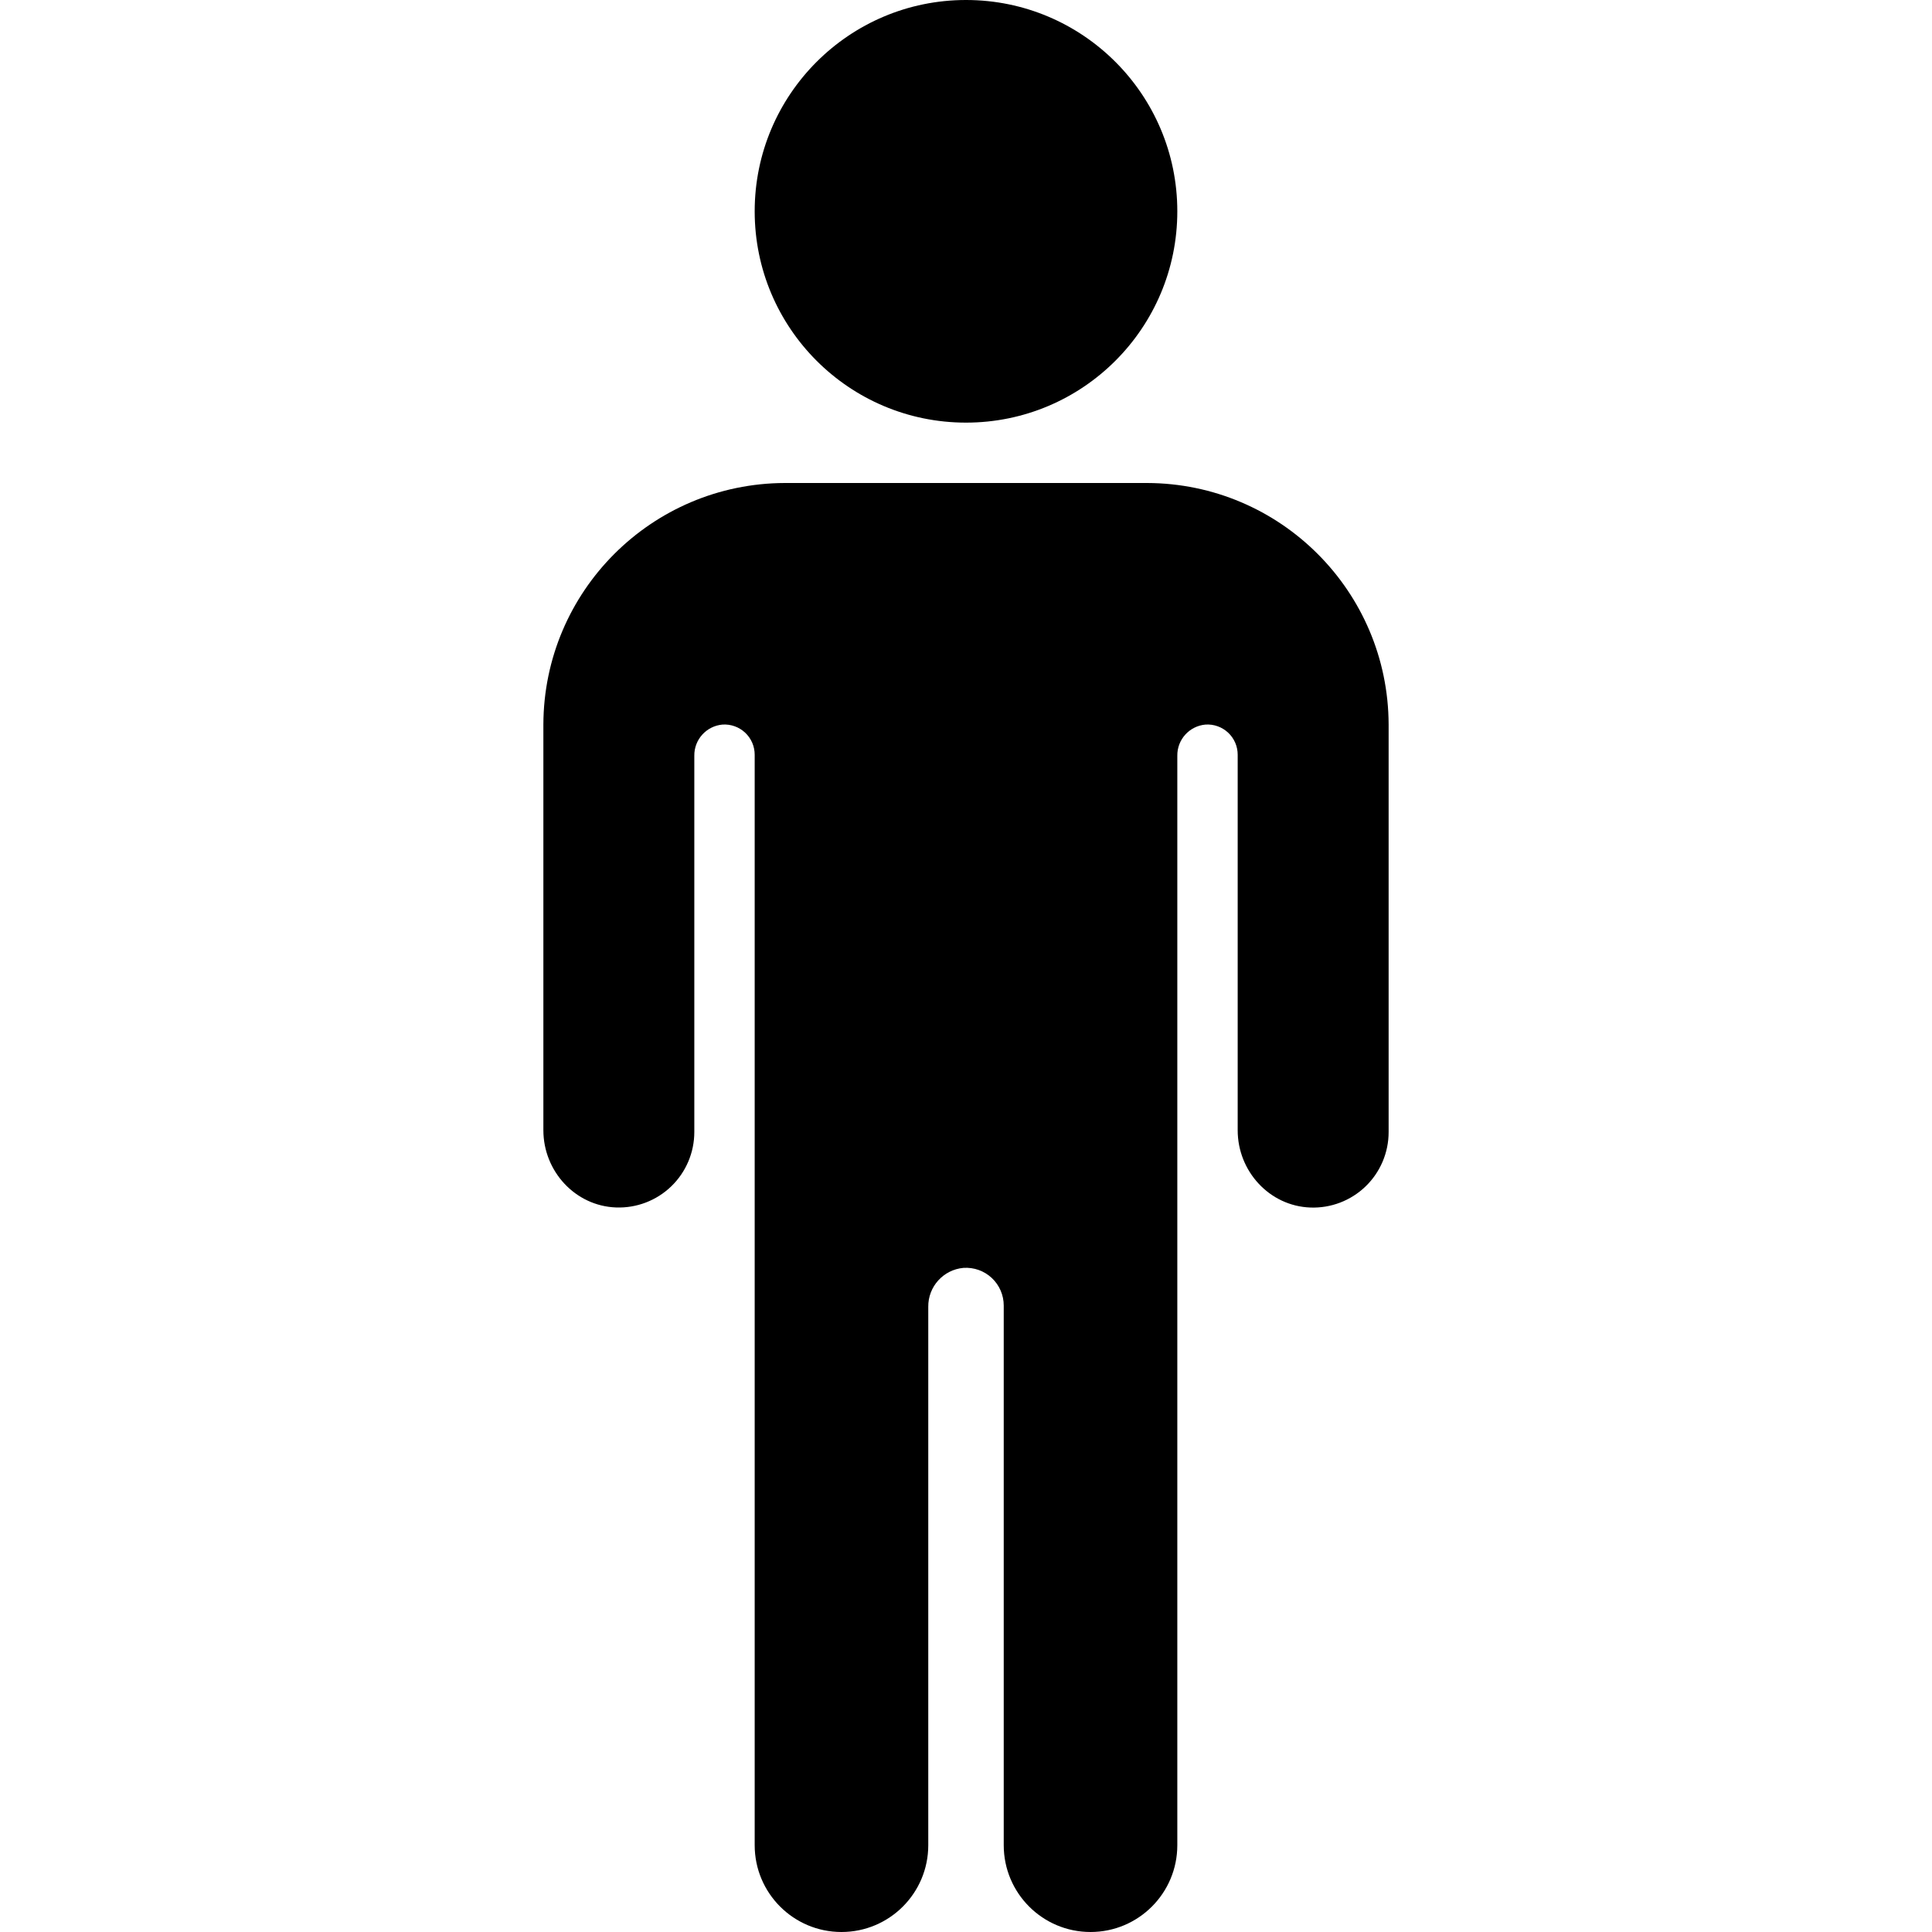
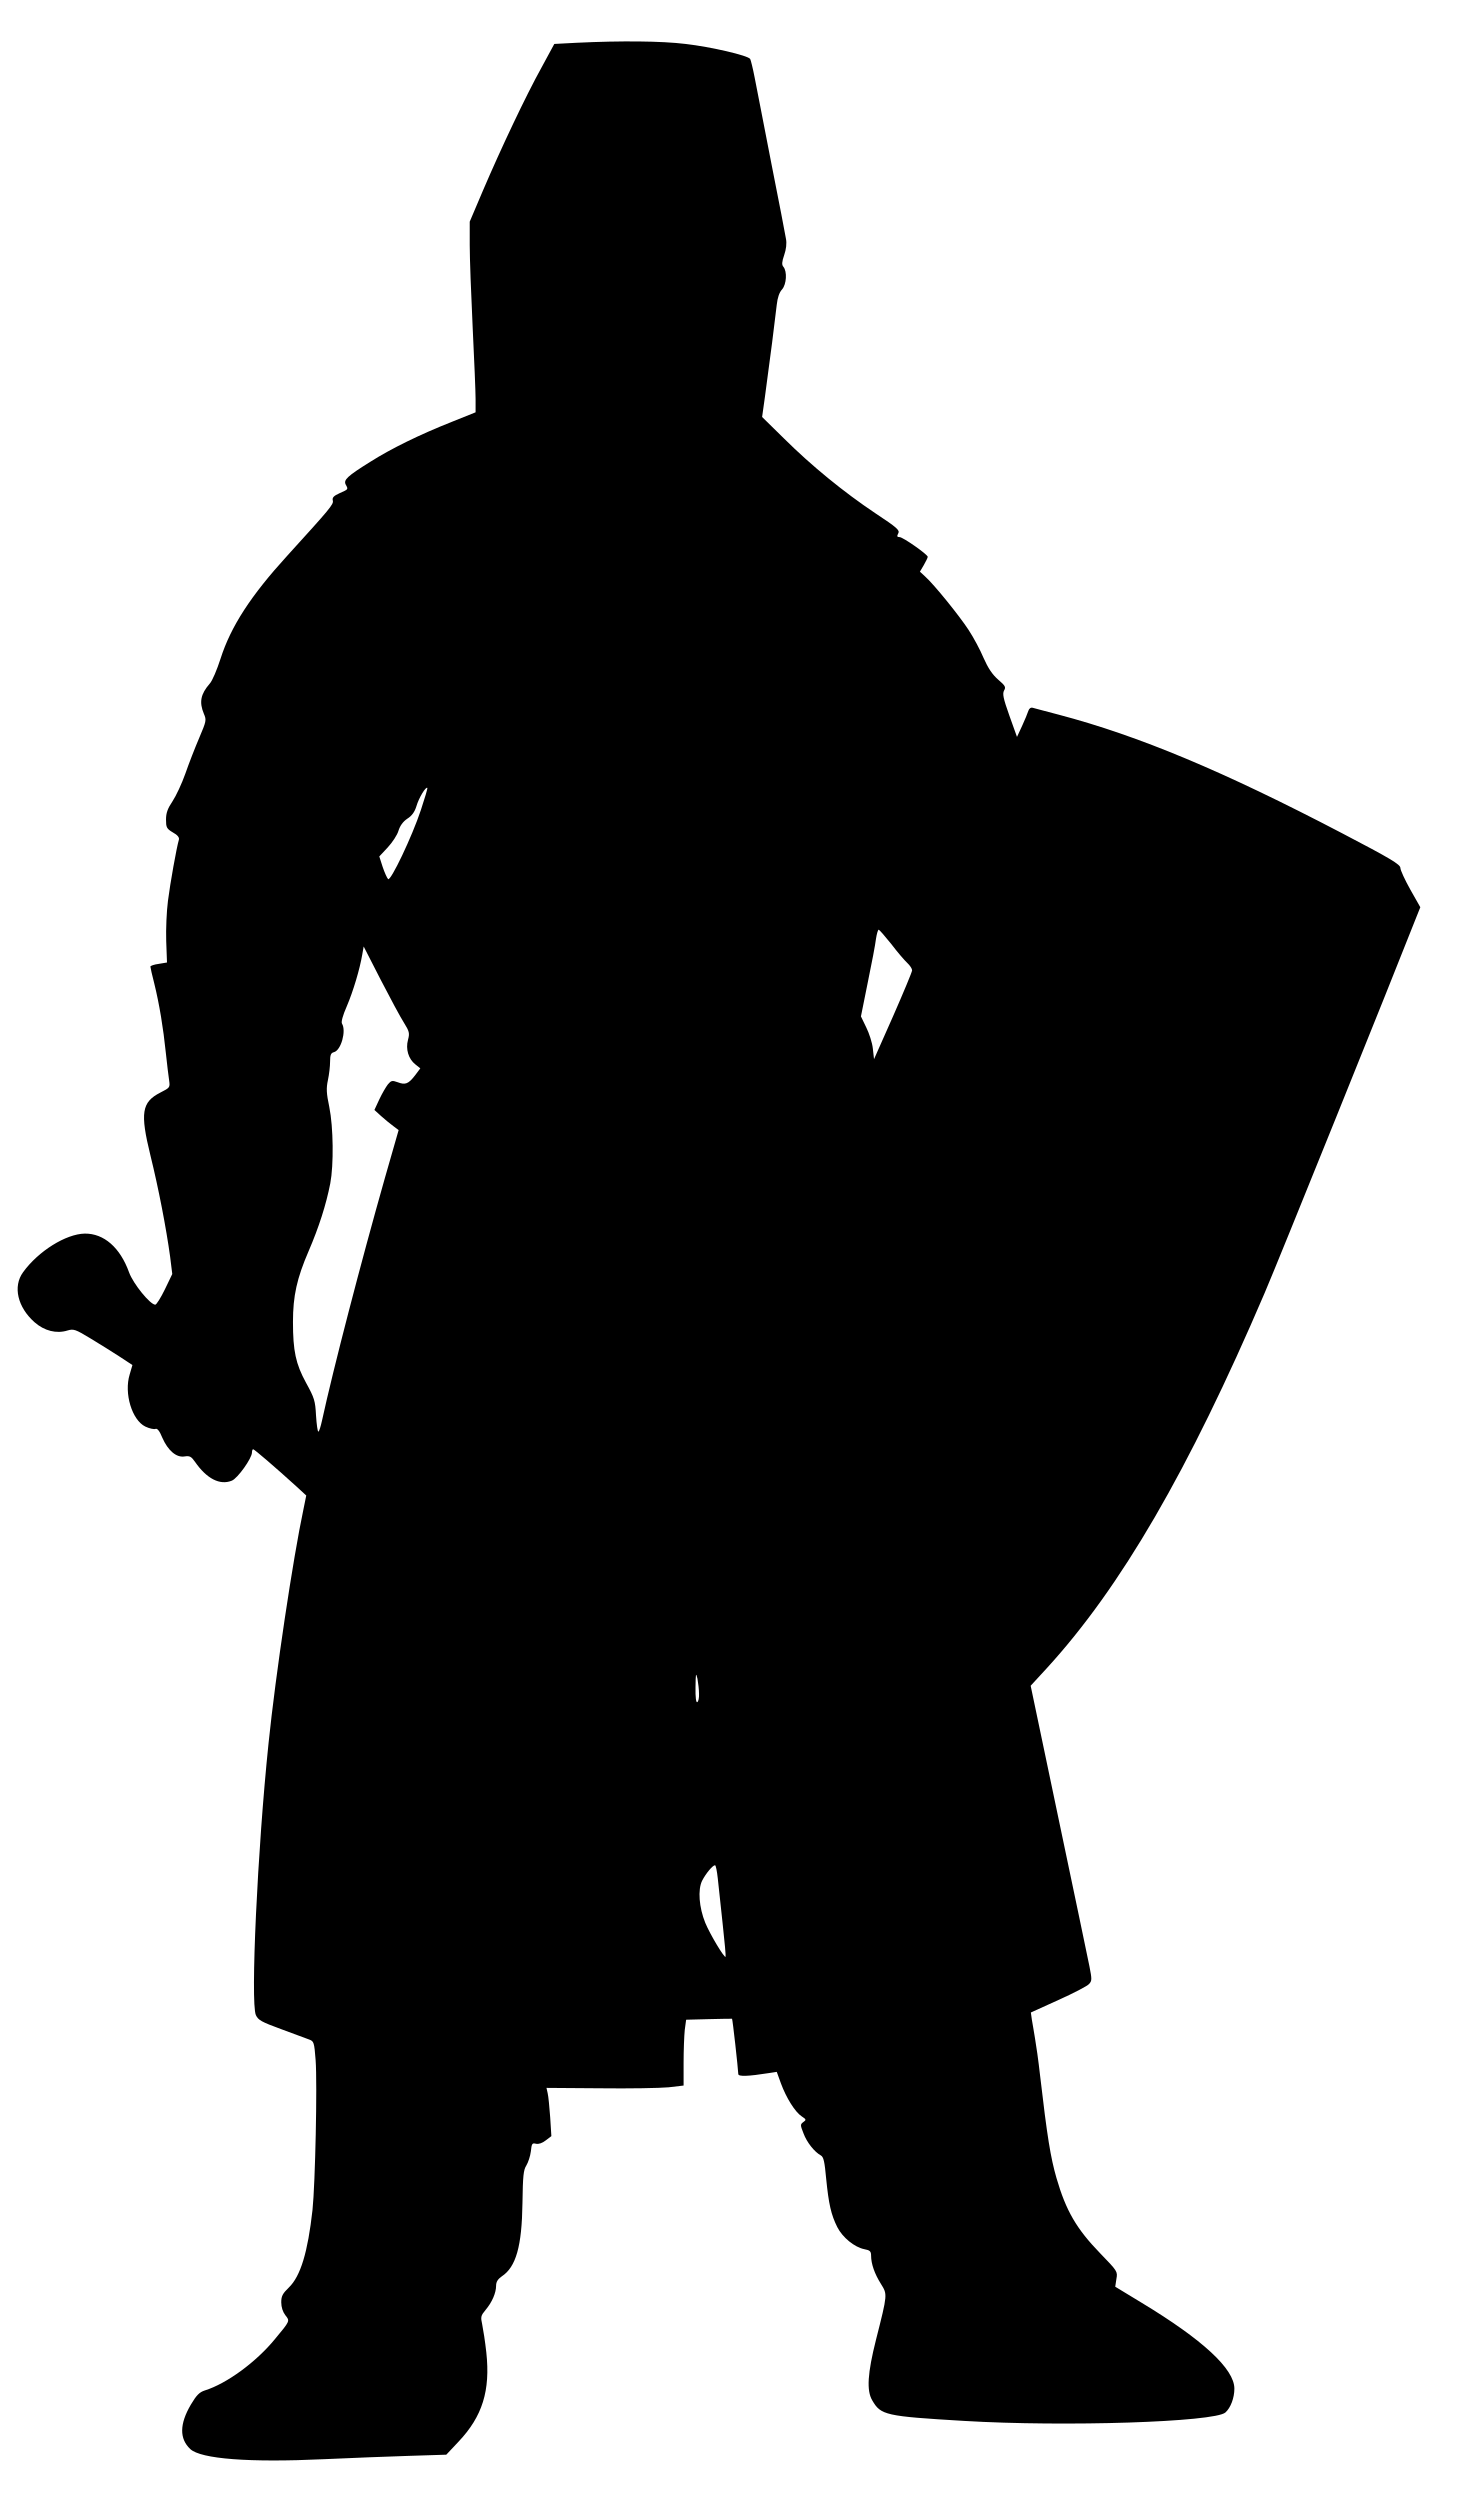
- <svg xmlns="http://www.w3.org/2000/svg" viewBox="0 0 512 512">
-   <circle cx="256" cy="56" r="56" />
-   <path d="M304 128h-96a64.19 64.19 0 0 0-64 64v107.52c0 10.85 8.43 20.08 19.27 20.47A20 20 0 0 0 184 300v-99.73a8.18 8.18 0 0 1 7.47-8.25 8 8 0 0 1 8.53 8V489a23 23 0 0 0 23 23 23 23 0 0 0 23-23V346.34a10.24 10.24 0 0 1 9.33-10.34A10 10 0 0 1 266 346v143a23 23 0 0 0 23 23 23 23 0 0 0 23-23V200.27a8.18 8.18 0 0 1 7.47-8.25 8 8 0 0 1 8.53 8v99.52c0 10.85 8.43 20.08 19.27 20.47A20 20 0 0 0 368 300V192a64.19 64.19 0 0 0-64-64Z" />
+ <svg xmlns="http://www.w3.org/2000/svg" version="1.0" viewBox="0 0 750 1280">
+   <path d="m295.2 21.9-11.4.6-6.5 12c-8.1 14.6-20.8 41.5-30 63l-6.8 16v12c0 6.6.7 25.5 1.5 42s1.5 33.1 1.5 36.8v6.8l-12.2 4.9c-16.4 6.5-30.9 13.6-41.8 20.5-11.7 7.3-13.7 9.2-12.5 11.6 1.4 2.5 1.4 2.4-3.1 4.4-3.1 1.4-3.9 2.3-3.5 3.8.5 1.9-1.4 4.1-23.3 28.2-18.7 20.5-28.9 36.2-34.2 52.8-1.8 5.6-4.2 11.3-5.5 12.7-4.7 5.4-5.5 9.5-3 15.5 1.4 3.2 1.2 3.8-2.4 12.3-2.1 4.9-5.3 13.1-7.1 18.3-1.8 5.1-4.8 11.5-6.6 14.2-2.5 3.7-3.3 6-3.3 9.3 0 4 .3 4.7 3.5 6.6 2.4 1.3 3.4 2.6 3.1 3.7-1.2 4-4.5 22.5-5.6 31.3-.7 5.3-1.1 14.6-.9 20.6l.4 11-4.2.7c-2.4.3-4.3 1-4.3 1.4 0 .5.9 4.4 2 8.7 2.6 10.6 4.6 22.7 5.9 35.4.6 5.8 1.4 12.2 1.7 14.2.5 3.6.4 3.7-4.5 6.2-9.6 4.9-10.4 10.4-5.1 32.1 4.2 17 8.1 37.3 10.1 51.9l1.1 8.9-3.8 7.9c-2.1 4.3-4.3 7.8-4.9 7.8-2.6 0-11.3-10.7-13.4-16.5-4.6-12.8-12.9-20-22.7-19.9-9.7.2-23.8 9-31.6 19.8-5.3 7.3-2.8 17.9 5.9 25.6 5 4.4 11.2 6 16.9 4.2 3.1-.9 4-.6 11.6 4 4.5 2.7 11.2 6.9 14.9 9.3l6.7 4.4-1.4 4.8c-3 9.7 1.2 23.4 8 26.7 2.1 1 4.4 1.5 5.2 1.2.9-.4 2.1 1 3.5 4.5 2.9 6.6 7.2 10.3 11.4 9.6 2.6-.4 3.4 0 5.3 2.7 6 8.7 12.8 12.2 18.9 9.7 3-1.2 10.3-11.5 10.3-14.4 0-.9.3-1.7.6-1.7.6 0 11.3 9.2 22.1 19l5.1 4.7-1.4 6.9c-5.4 25.3-14.3 84.8-17.9 119.9-5.7 54.8-9.3 132.8-6.5 139.2 1.2 2.6 2.8 3.5 12.9 7.2 6.4 2.4 12.8 4.7 14.3 5.3 2.5.9 2.7 1.4 3.4 10.6.9 12.2-.2 63.4-1.6 76.7-2.4 21.6-6.1 33.9-12.1 39.7-3.2 3.1-3.9 4.4-3.9 7.6 0 2.5.8 4.9 2.1 6.6 2.4 3 2.5 2.8-5.4 12.3-9.6 11.7-24.6 22.7-35.8 26.2-2.8.9-4.3 2.4-7.2 7.3-5.8 9.9-5.9 17.4-.3 22.7 5.4 5.1 30.3 7 68.6 5.2 13.5-.6 33.1-1.4 43.5-1.7l19-.6 6.3-6.7c12.2-12.9 16.3-26.1 14.2-45.6-.6-5.5-1.6-11.9-2.1-14.3-.9-4-.7-4.6 1.7-7.5 3.3-3.9 5.4-8.7 5.4-12.4 0-2 .9-3.4 2.9-4.8 7.3-4.8 10.3-15.4 10.6-37.5.2-14 .5-17 2-19.3.9-1.5 2-4.7 2.3-7.2.4-4 .7-4.4 2.6-3.9 1.4.3 3.2-.3 5-1.7l2.9-2.2-.6-9.6c-.4-5.3-.9-10.8-1.3-12.4l-.6-2.7 27.3.2c15.1.2 30.9-.1 35.2-.5l7.7-.9v-11.6c0-6.5.3-14 .6-16.9l.7-5.2 11.6-.3c6.4-.2 11.7-.2 11.9-.2.3.2 3.1 25.5 3.2 28.3 0 1.4 5 1.2 15.8-.5l3.9-.6 2.1 5.8c2.7 7.4 7.3 14.8 10.7 17 2.3 1.5 2.4 1.8.8 2.9-1.6 1.2-1.6 1.5.1 5.8 1.7 4.6 5.6 9.5 8.9 11.3 1.4.8 1.9 3.2 2.7 11.9 1.3 13 2.5 18.4 5.7 24.8 2.7 5.3 8.8 10.3 13.9 11.3 2.8.5 3.4 1.1 3.4 3.3 0 4.2 1.8 9.3 5 14.4 3.4 5.5 3.5 5-2.5 28.7-4.3 17.1-4.9 26-1.9 31 4.4 7.6 6.7 8.1 46.9 10.5 51.8 3.1 128.3.6 133.9-4.3 2.7-2.4 4.6-7.5 4.6-12.2 0-10.1-16.1-25-47.5-44l-13.5-8.2.6-4c.7-3.8.5-4-8.3-13.1-12.1-12.5-17.5-21.7-22.4-38.6-3-10.5-4.7-20.7-8.4-52.6-.8-7.2-2-15.7-2.6-19-.5-3.3-1.3-7.6-1.6-9.5l-.5-3.6 14.1-6.4c7.8-3.5 14.9-7.2 15.7-8.2 1.5-1.6 1.5-2.4.2-9-.8-4-7.9-38-15.8-75.5l-14.3-68.2 8.1-8.8c38-41.5 72.7-101.2 111.7-192.3 6.6-15.3 65.2-160.6 78.1-193.5l1.6-4-5.1-9c-2.8-5-5.1-10-5.1-11.1 0-1.8-5-4.8-29.7-17.7-60.8-31.8-104.3-50-145.3-60.8-6.3-1.7-12.3-3.2-13.2-3.5-1-.3-1.9.3-2.3 1.6-.4 1.2-1.8 4.7-3.2 7.7l-2.6 5.6-3.9-10.9c-3.2-9-3.6-11.2-2.7-12.9 1-1.7.6-2.4-3-5.5-3-2.6-5.2-5.9-7.5-11.1-1.7-4.1-5.2-10.6-7.7-14.4-4.7-7.2-17.6-23.2-22.3-27.4l-2.6-2.4 2-3.4c1.1-1.9 2-3.8 2-4.2 0-1.2-12.7-10.1-14.4-10.1-1.3 0-1.5-.4-.7-1.9.9-1.6-.5-2.9-11.7-10.3-16.3-10.9-32.8-24.4-46.8-38.3l-11.2-11 1.4-10c2.4-17.4 5.5-41.8 6.1-47.5.4-3.6 1.3-6.3 2.7-7.8 2.3-2.6 2.7-9.2.7-11.6-.9-1-.8-2.5.4-6 1-2.9 1.4-6 .9-8.4-.3-2-3.7-19.5-7.5-38.7-3.7-19.3-7.6-38.9-8.5-43.7-.9-4.7-2-9.1-2.3-9.6C383 28.4 364 24 351 22.5c-12.3-1.5-32.8-1.7-55.8-.6zm-79.7 392.8c-4.5 13.6-15.5 36.7-16.8 35.4-.5-.5-1.8-3.3-2.8-6.3l-1.7-5.3 4.3-4.6c2.4-2.6 4.9-6.4 5.5-8.5.8-2.6 2.3-4.7 4.5-6.2 2.4-1.5 3.8-3.5 4.7-6.4 1.2-4.2 4.8-10.2 5.6-9.4.2.2-1.3 5.3-3.3 11.3zm240.8 68.6c3.1 4.1 6.8 8.4 8.2 9.7 1.4 1.3 2.5 3 2.5 3.8 0 .8-4.4 11.3-9.7 23.4l-9.8 22.1-.6-5.4c-.3-3-1.9-7.9-3.4-10.9l-2.7-5.6 3.5-17.4c2-9.6 3.9-19.6 4.2-22.3.4-2.6 1-4.7 1.4-4.7.3 0 3.2 3.3 6.4 7.3zm-249.5 40.3c2.8 4.5 3 5.4 2.1 8.8-1.3 4.7.2 9.8 3.8 12.6l2.5 2-2.7 3.6c-3.4 4.4-5 5-8.9 3.5-2.8-1-3.3-.9-5 1.1-1 1.3-3 4.7-4.4 7.7l-2.5 5.4 3.4 3.1c1.9 1.7 4.7 4 6.2 5.1l2.8 2.1-7 24.4c-12.4 43.7-26.5 98-32.2 124.2-.7 3.2-1.5 5.8-1.9 5.8-.4 0-.9-3.7-1.2-8.3-.4-7.5-.8-8.9-5.1-16.7-5.3-9.7-6.7-16.3-6.7-31.2 0-13.3 2-22.3 8-36.2 5.3-12.3 9-23.9 11.1-34.7 1.8-9.4 1.6-28.8-.5-39.1-1.5-7.1-1.6-9.6-.7-13.8.6-2.8 1.1-7 1.1-9.4 0-3.5.4-4.5 2-4.9 3.6-.9 6.4-10.9 4.1-14.6-.5-.8.3-4 2.5-9 3.2-7.5 6.6-18.8 7.9-26.5l.7-4 8.7 17c4.8 9.3 10.1 19.2 11.9 22zm151.1 343.6c.1 2-.3 4-.9 4.3-.6.4-1-2.4-.9-7.7.1-7.1.2-7.7 1-4.3.4 2.2.8 5.7.8 7.7zm9.6 94.5c.4 3.8 1.5 14.2 2.5 23.3 1 9.1 1.7 16.7 1.5 16.9-.7.6-7.9-11.4-10.4-17.4-3.2-7.9-3.9-17-1.6-21.6 1.9-3.7 5.4-7.9 6.6-7.9.4 0 1 3 1.4 6.7z" />
</svg>
